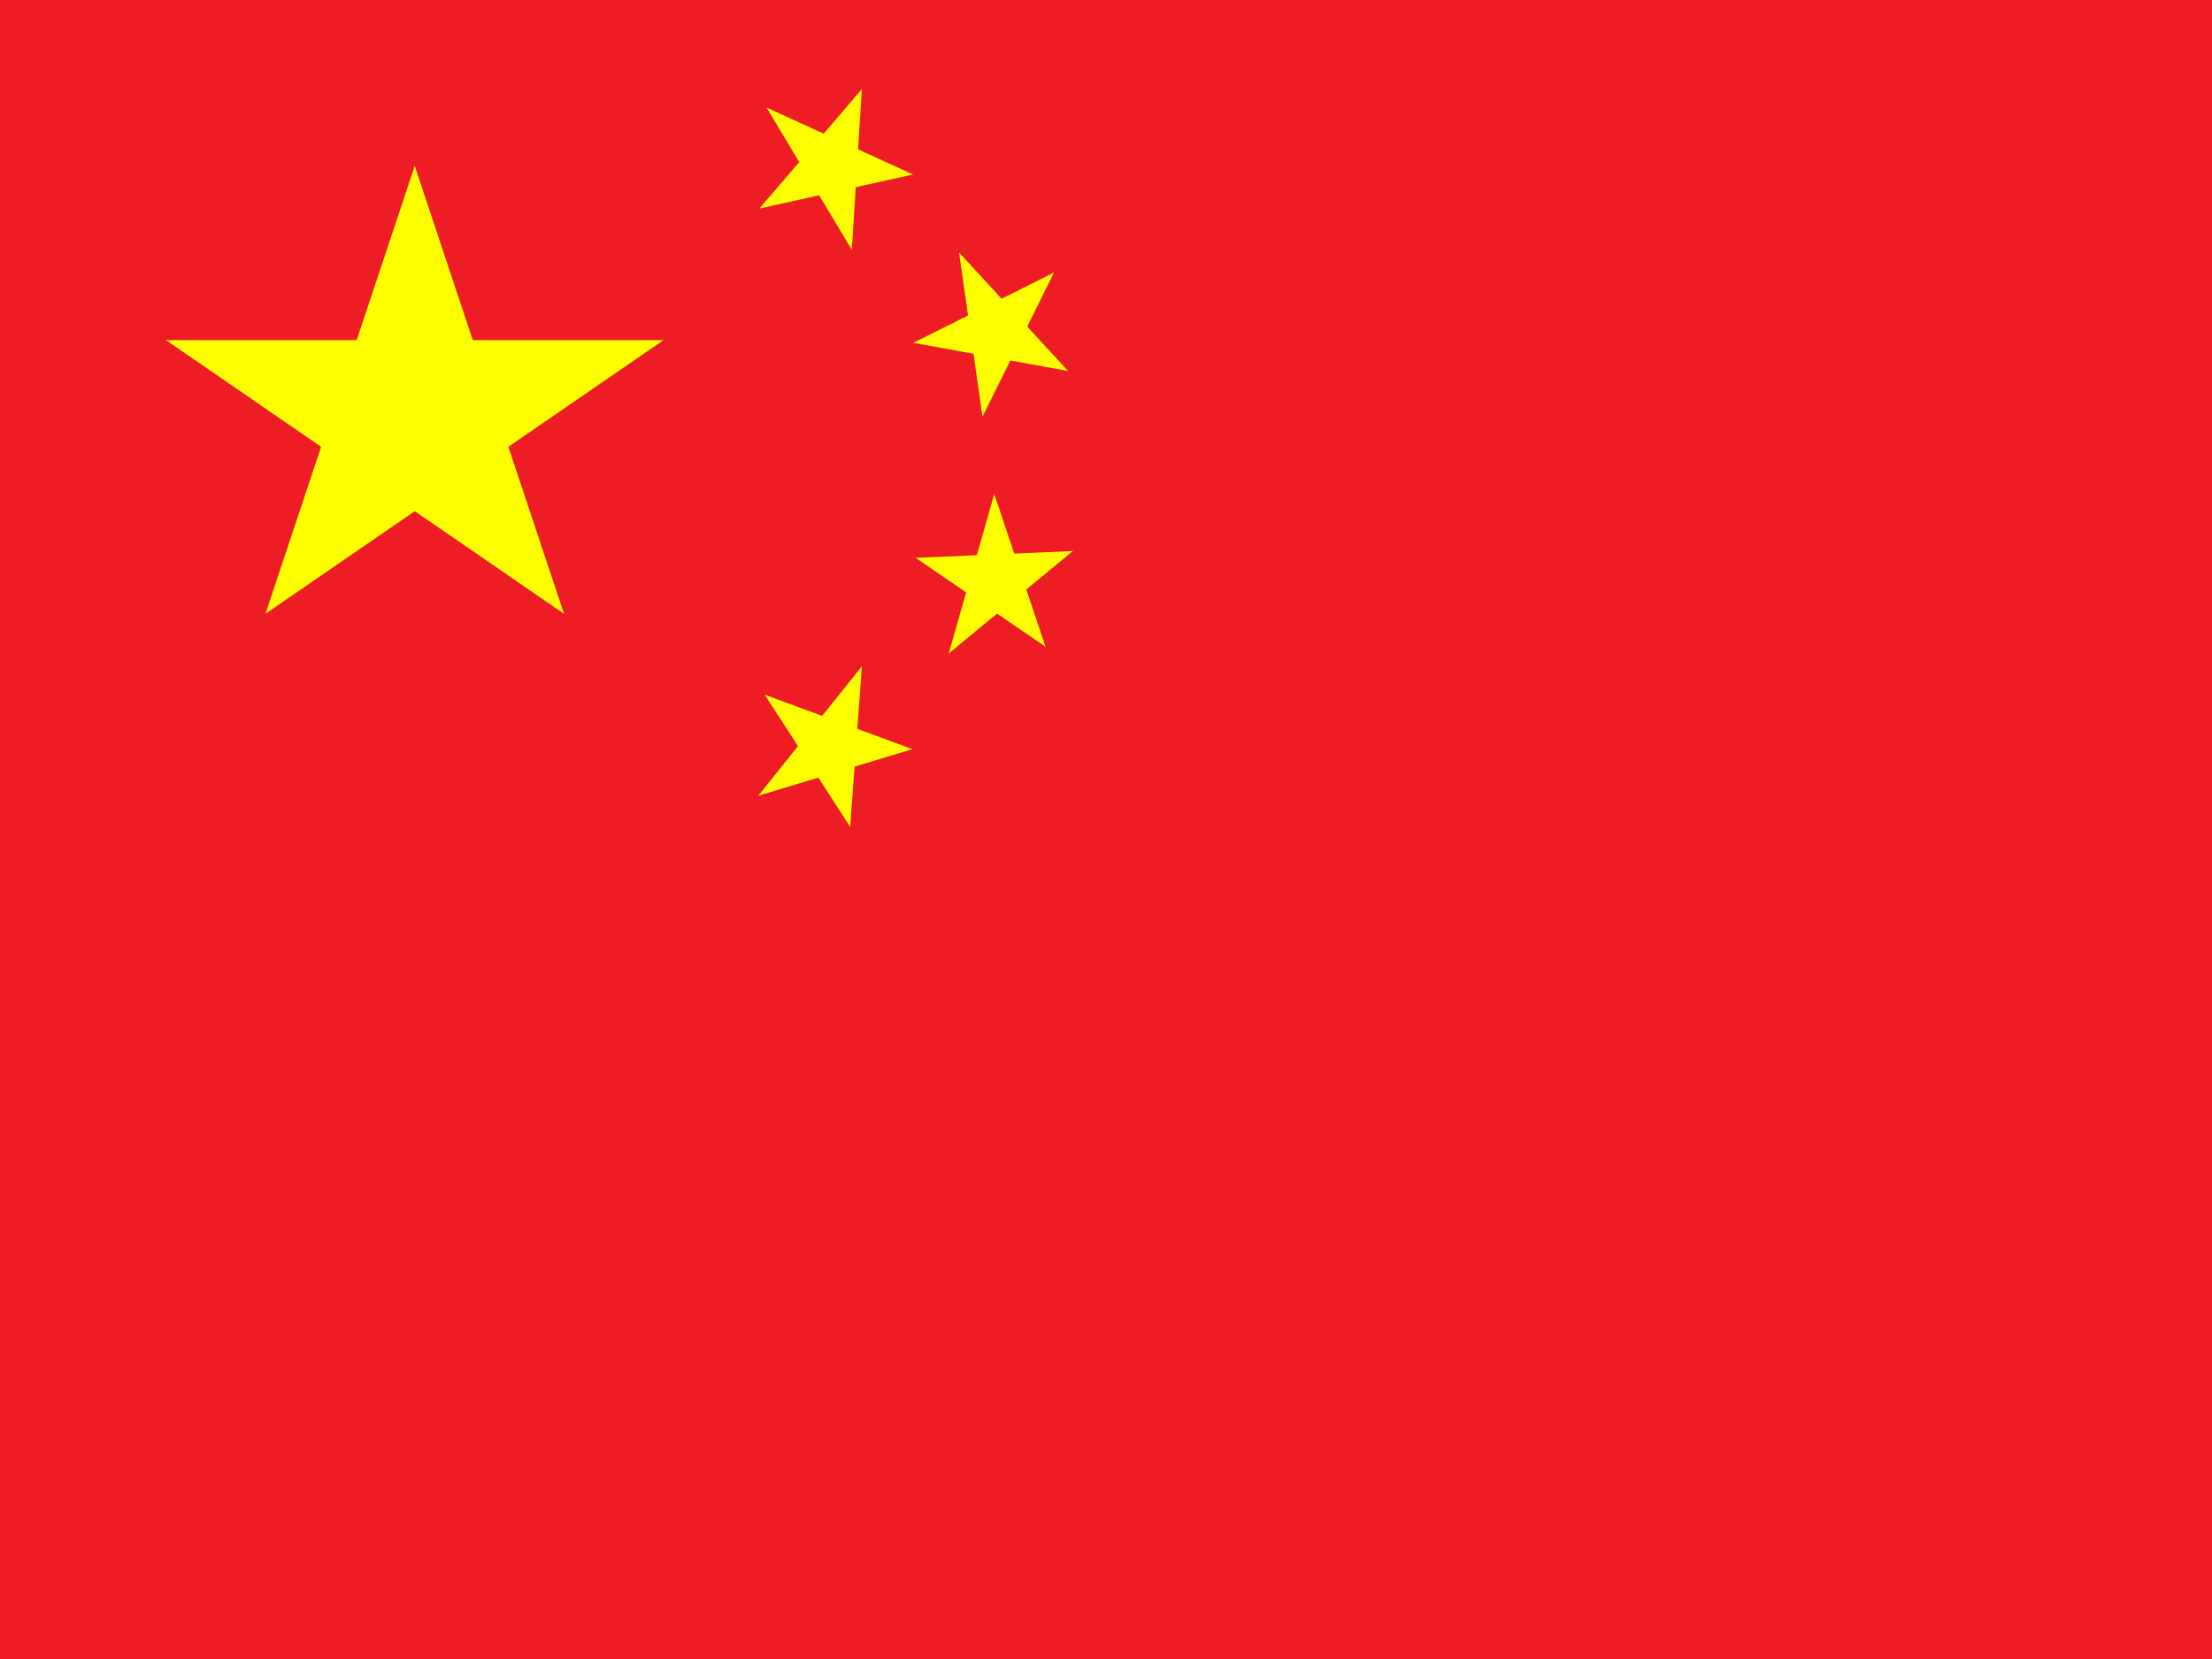
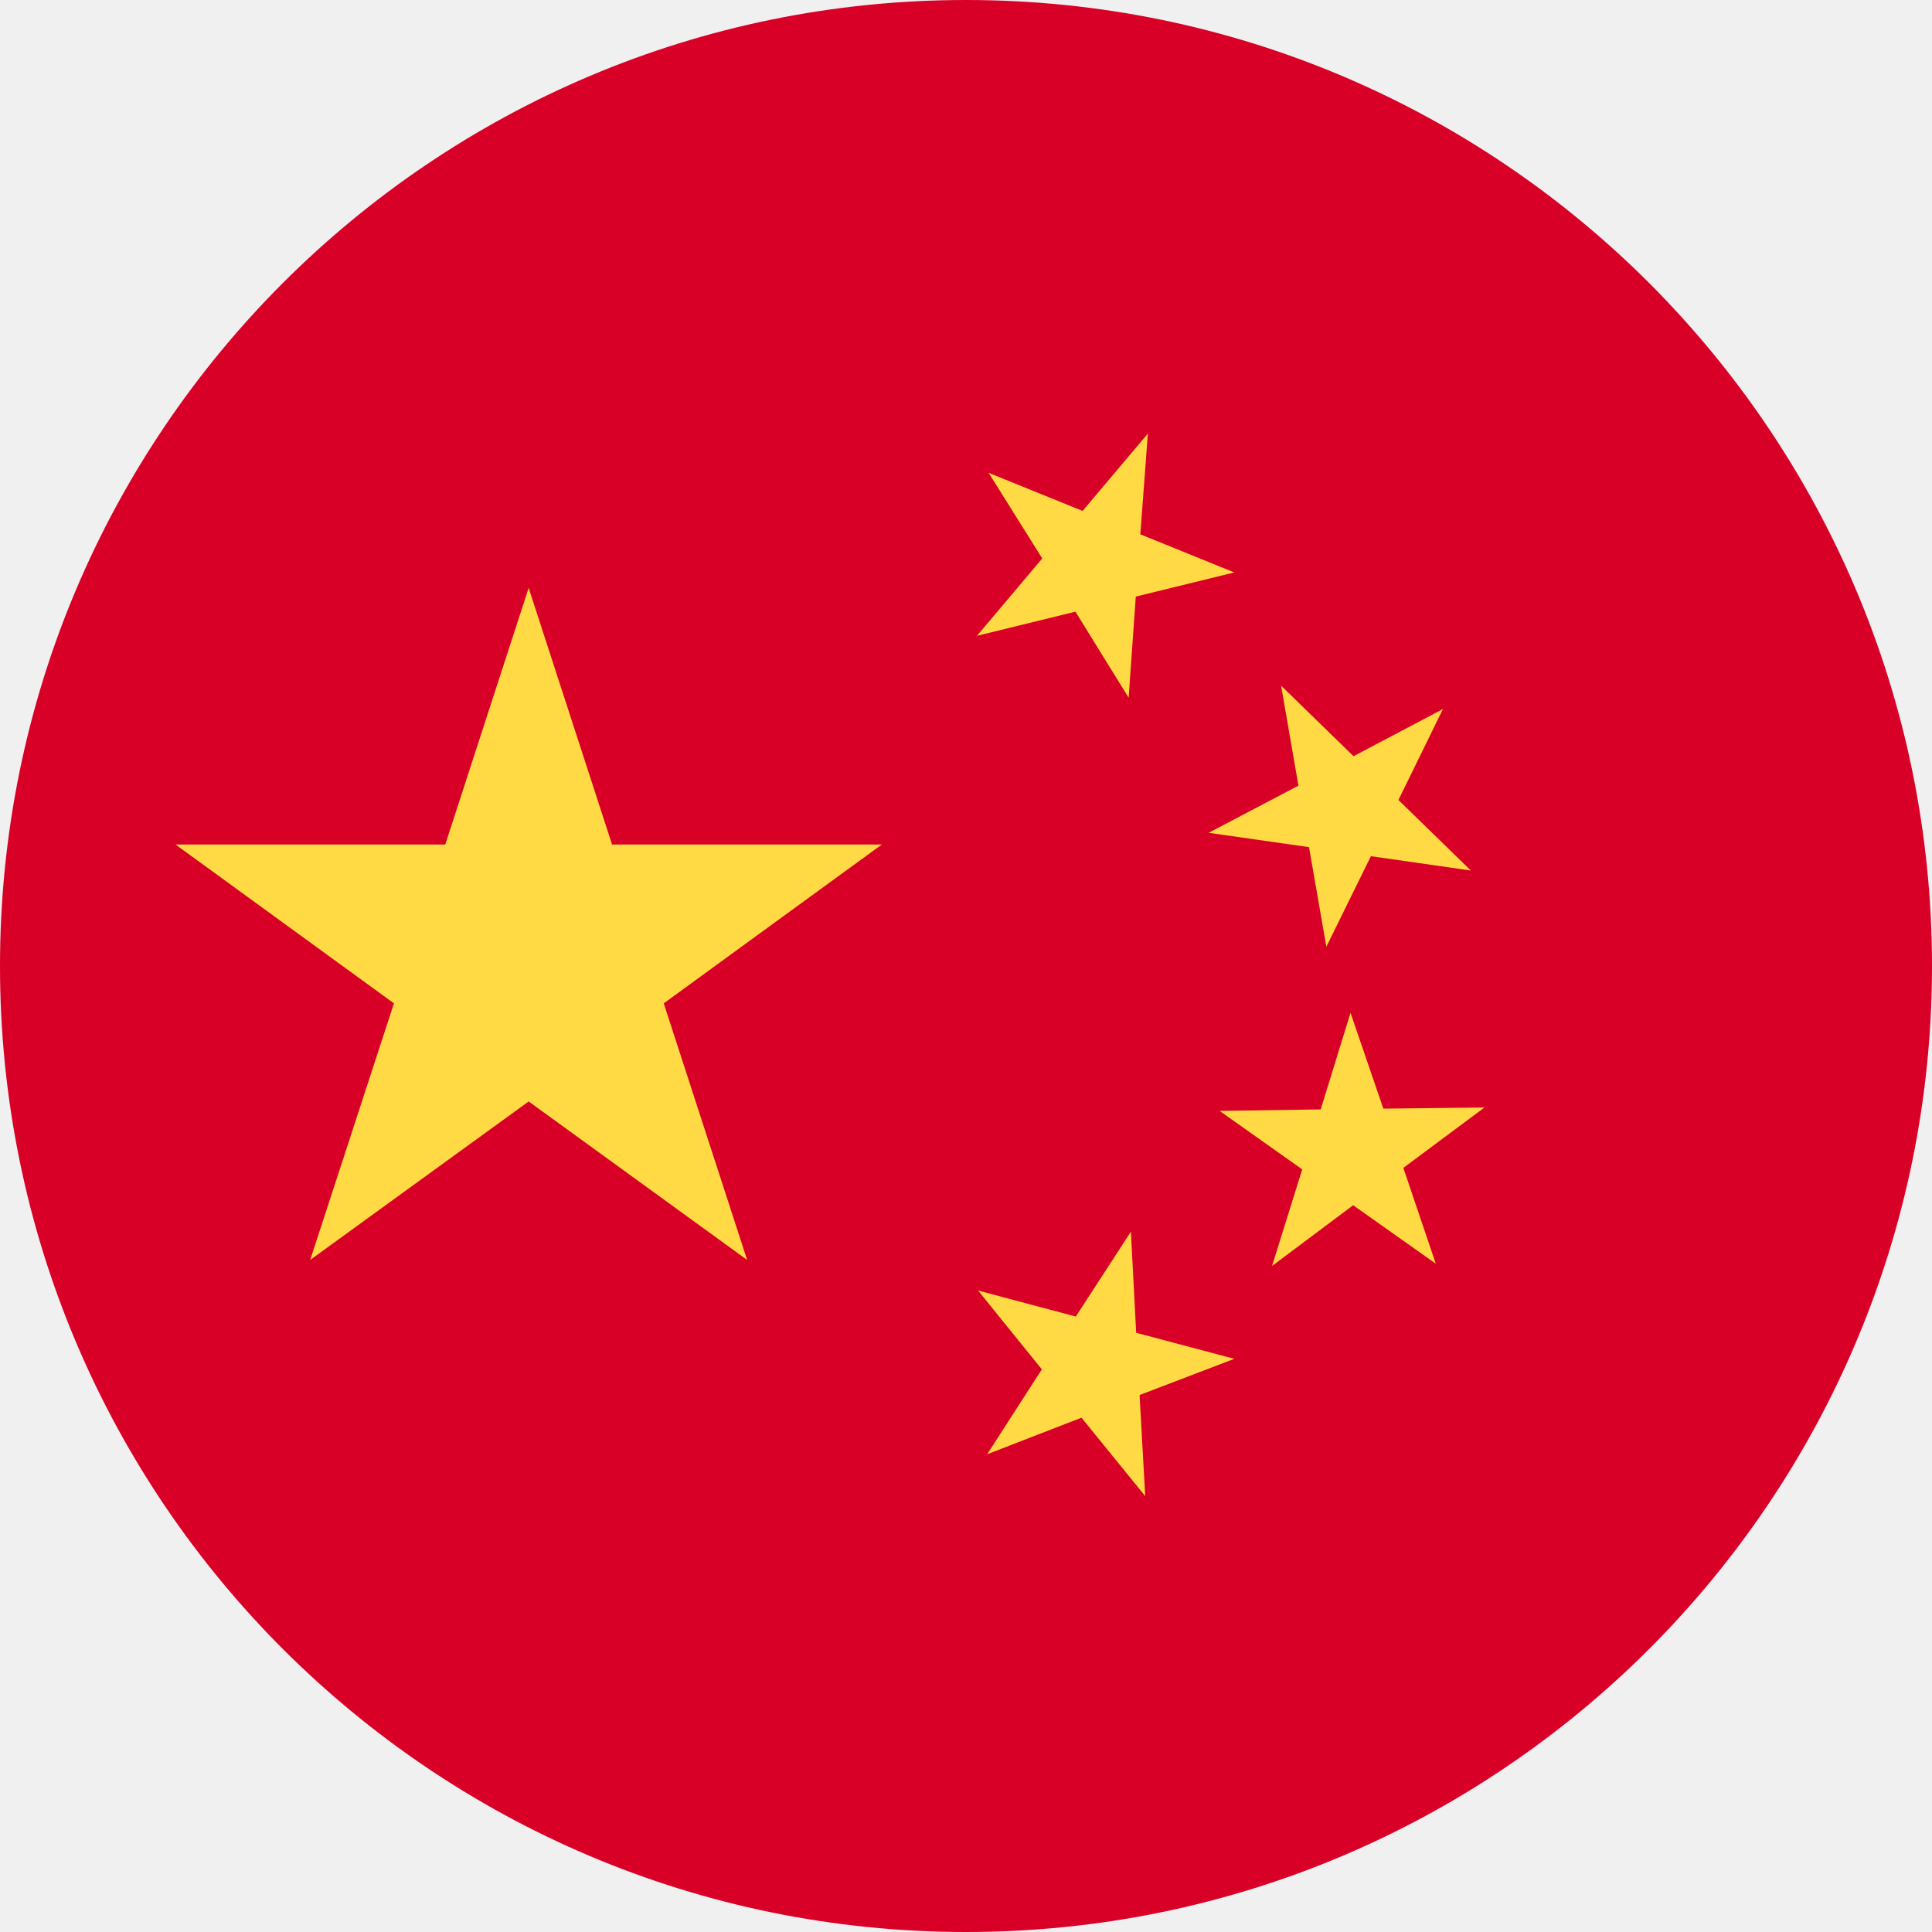
- <svg xmlns="http://www.w3.org/2000/svg" xmlns:xlink="http://www.w3.org/1999/xlink" id="flag-icons-cn" viewBox="0 0 640 480">
-   <defs>
-     <path id="cn-a" fill="#ff0" d="M-.6.8 0-1 .6.8-1-.3h2z" />
-   </defs>
-   <path fill="#ee1c25" d="M0 0h640v480H0z" />
-   <use xlink:href="#cn-a" width="30" height="20" transform="matrix(71.9991 0 0 72 120 120)" />
-   <use xlink:href="#cn-a" width="30" height="20" transform="matrix(-12.33562 -20.5871 20.58684 -12.33577 240.3 48)" />
-   <use xlink:href="#cn-a" width="30" height="20" transform="matrix(-3.38573 -23.75998 23.75968 -3.38578 288 95.8)" />
-   <use xlink:href="#cn-a" width="30" height="20" transform="matrix(6.5991 -23.0749 23.0746 6.59919 288 168)" />
-   <use xlink:href="#cn-a" width="30" height="20" transform="matrix(14.9991 -18.73557 18.73533 14.99929 240 216)" />
+ <svg xmlns="http://www.w3.org/2000/svg" width="512" height="512" viewBox="0 0 512 512">
+   <mask id="a">
+     <circle cx="256" cy="256" r="256" fill="#fff" />
+   </mask>
+   <g mask="url(#a)">
+     <path fill="#d80027" d="M0 0h512v512H0z" />
+     <path fill="#ffda44" d="m140.1 155.8 22.1 68h71.5l-57.8 42.1 22.1 68-57.9-42-57.9 42 22.2-68-57.9-42.1H118zm163.4 240.7-16.9-20.8-25 9.7 14.5-22.5-16.9-20.9 25.9 6.9 14.6-22.5 1.4 26.8 26 6.9-25.1 9.6zm33.6-61 8-25.6-21.9-15.5 26.8-.4 7.9-25.6 8.7 25.4 26.8-.3-21.5 16 8.6 25.4-21.9-15.5zm45.3-147.6L370.6 212l19.2 18.7-26.5-3.8-11.8 24-4.6-26.4-26.6-3.8 23.8-12.5-4.6-26.5 19.2 18.7zm-78.2-73-2 26.7 24.9 10.1-26.1 6.4-1.9 26.8-14.1-22.8-26.1 6.4 17.3-20.5-14.2-22.7 24.9 10.1z" />
+   </g>
</svg>
